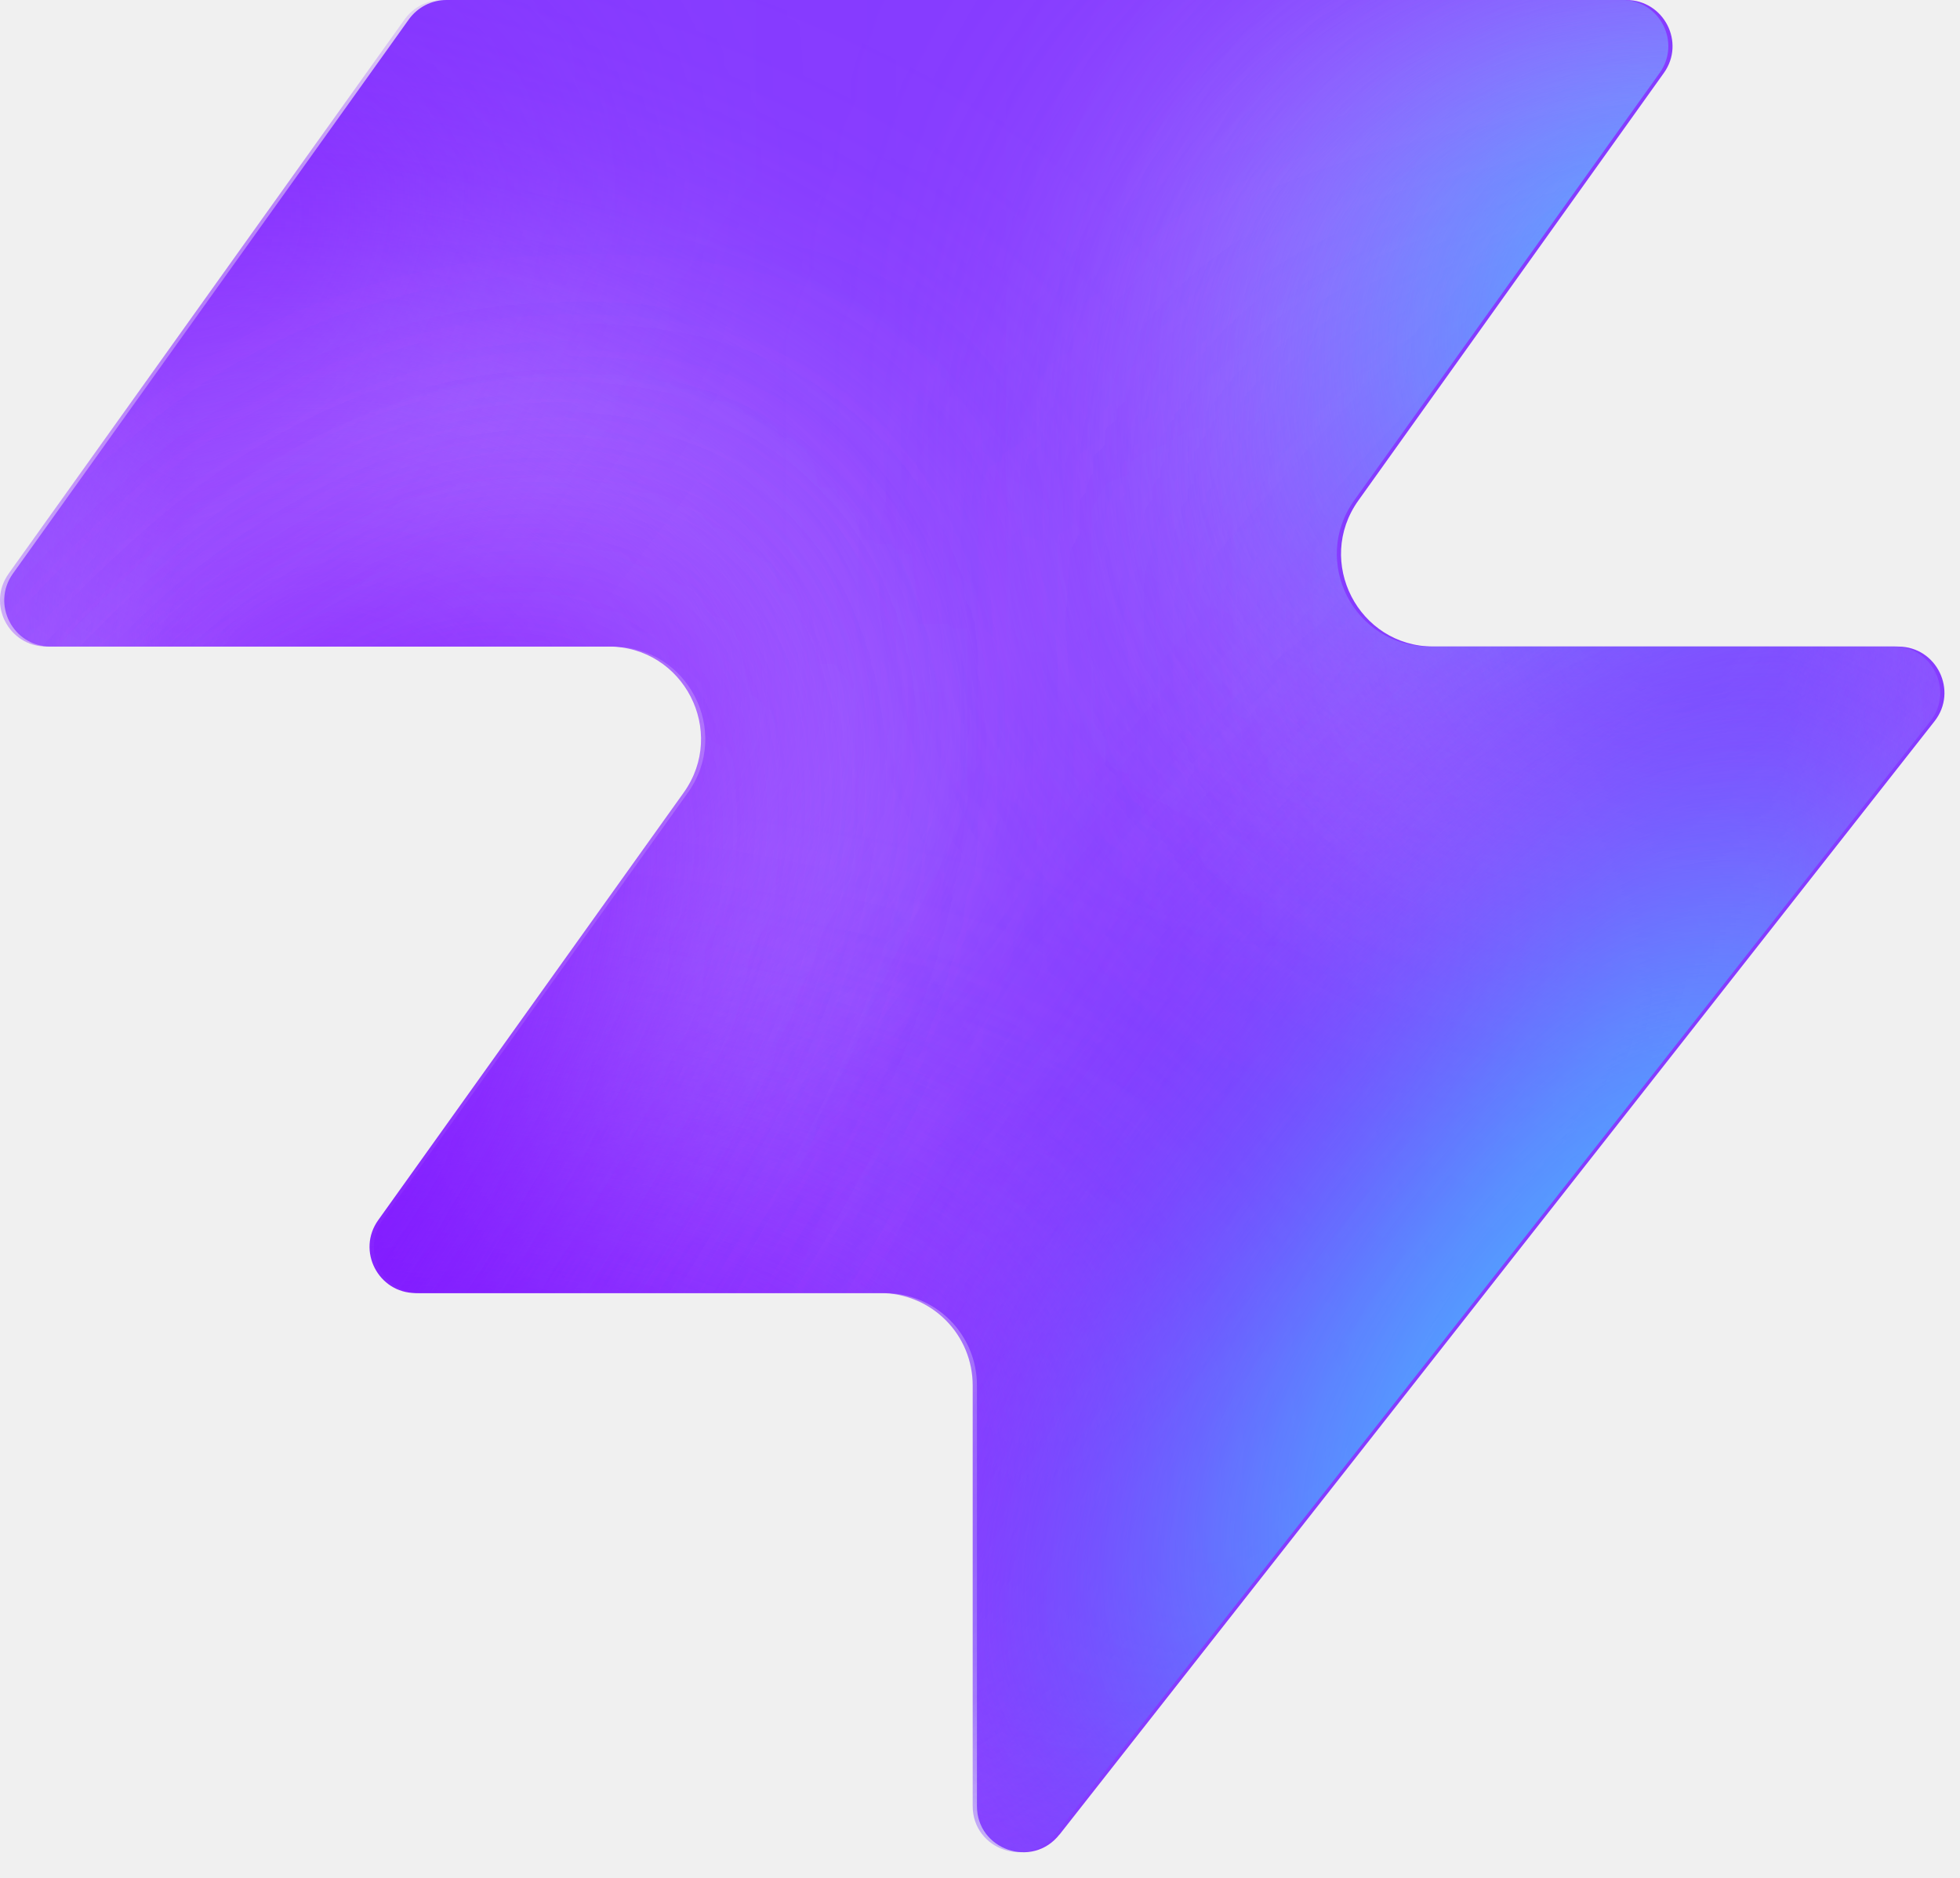
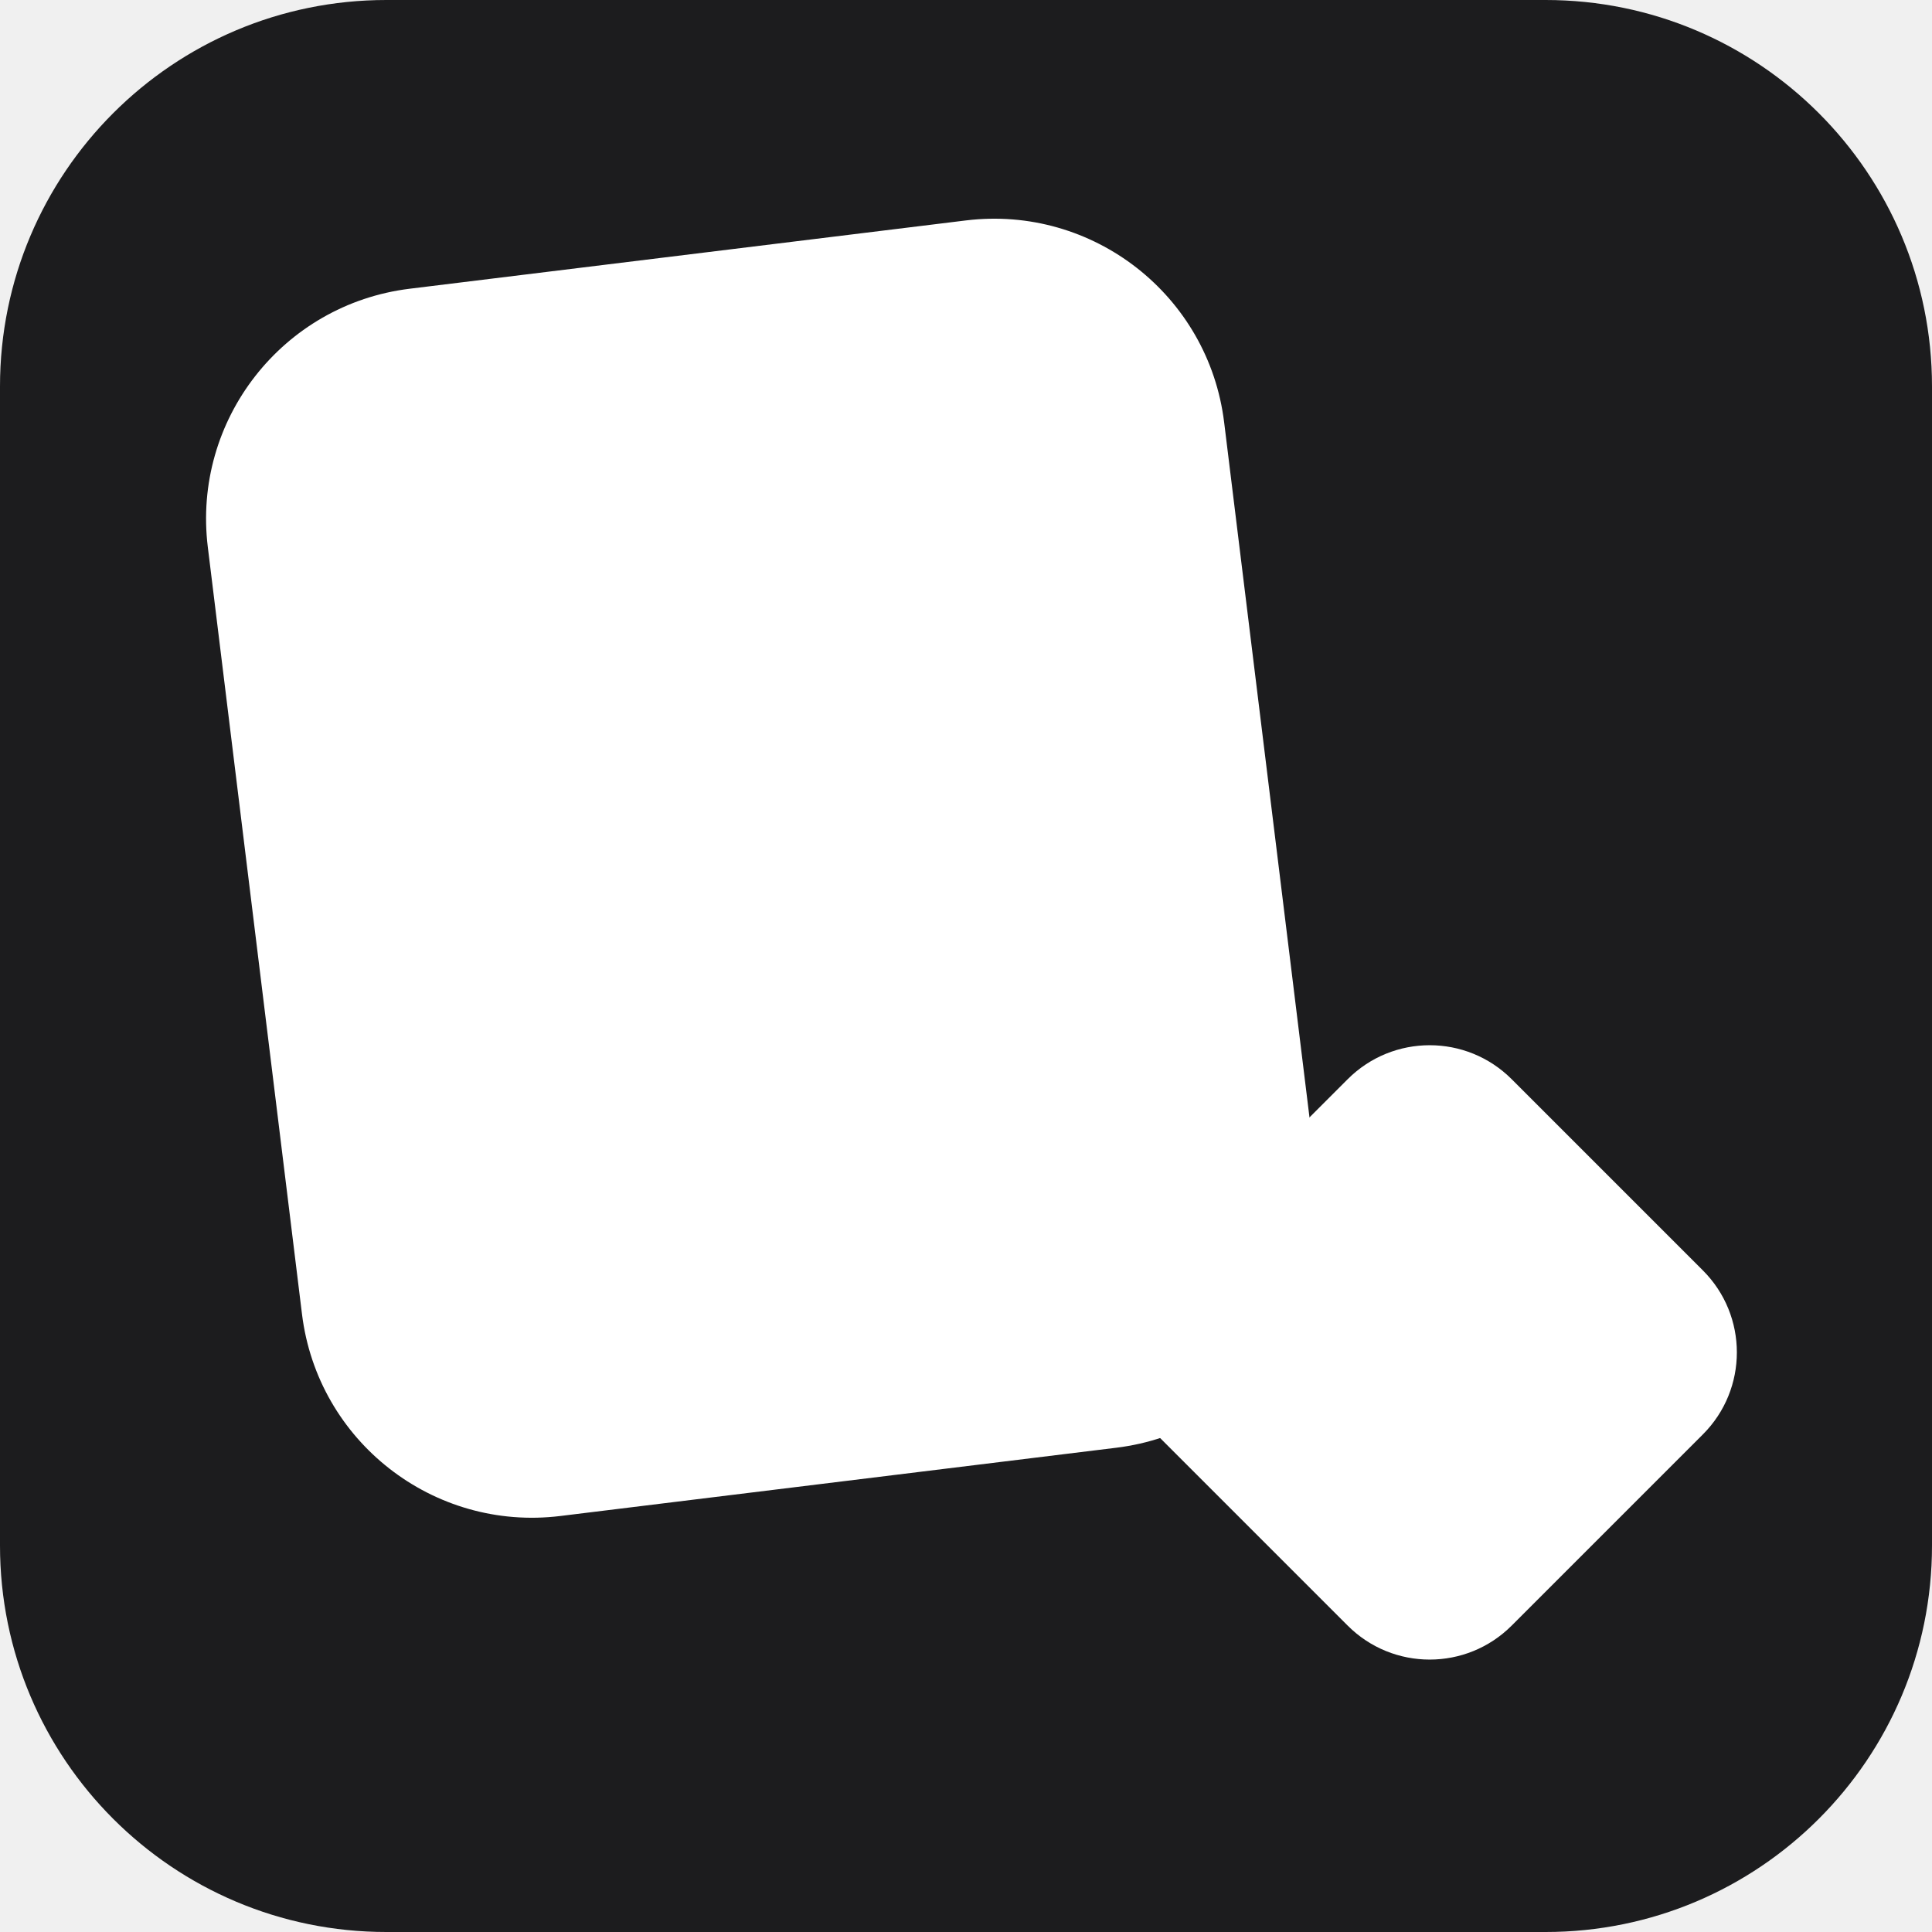
- <svg xmlns="http://www.w3.org/2000/svg" width="48" height="46" fill="none" viewBox="0 0 48 46">
-   <path fill="#863bff" d="M25.946 44.938c-.664.845-2.021.375-2.021-.698V33.937a2.26 2.26 0 0 0-2.262-2.262H10.287c-.92 0-1.456-1.04-.92-1.788l7.48-10.471c1.07-1.497 0-3.578-1.842-3.578H1.237c-.92 0-1.456-1.04-.92-1.788L10.013.474c.214-.297.556-.474.92-.474h28.894c.92 0 1.456 1.04.92 1.788l-7.48 10.471c-1.07 1.498 0 3.579 1.842 3.579h11.377c.943 0 1.473 1.088.89 1.83L25.947 44.94z" style="fill:#863bff;fill:color(display-p3 .525 .23 1);fill-opacity:1" />
-   <mask id="a" width="48" height="46" x="0" y="0" maskUnits="userSpaceOnUse" style="mask-type:alpha">
-     <path fill="#000" d="M25.842 44.938c-.664.844-2.021.375-2.021-.698V33.937a2.26 2.26 0 0 0-2.262-2.262H10.183c-.92 0-1.456-1.04-.92-1.788l7.48-10.471c1.07-1.498 0-3.579-1.842-3.579H1.133c-.92 0-1.456-1.04-.92-1.787L9.91.473c.214-.297.556-.474.92-.474h28.894c.92 0 1.456 1.04.92 1.788l-7.48 10.471c-1.07 1.498 0 3.578 1.842 3.578h11.377c.943 0 1.473 1.088.89 1.832L25.843 44.94z" style="fill:#000;fill-opacity:1" />
-   </mask>
-   <g mask="url(#a)">
-     <g filter="url(#b)">
-       <ellipse cx="5.508" cy="14.704" fill="#ede6ff" rx="5.508" ry="14.704" style="fill:#ede6ff;fill:color(display-p3 .927 .903 1);fill-opacity:1" transform="matrix(.00324 1 1 -.00324 -4.47 31.516)" />
-     </g>
-     <g filter="url(#c)">
-       <ellipse cx="10.399" cy="29.851" fill="#ede6ff" rx="10.399" ry="29.851" style="fill:#ede6ff;fill:color(display-p3 .927 .903 1);fill-opacity:1" transform="matrix(.00324 1 1 -.00324 -39.328 7.883)" />
-     </g>
-     <g filter="url(#d)">
-       <ellipse cx="5.508" cy="30.487" fill="#7e14ff" rx="5.508" ry="30.487" style="fill:#7e14ff;fill:color(display-p3 .492 .077 1);fill-opacity:1" transform="rotate(89.814 -25.913 -14.639)scale(1 -1)" />
-     </g>
-     <g filter="url(#e)">
-       <ellipse cx="5.508" cy="30.599" fill="#7e14ff" rx="5.508" ry="30.599" style="fill:#7e14ff;fill:color(display-p3 .492 .077 1);fill-opacity:1" transform="rotate(89.814 -32.644 -3.334)scale(1 -1)" />
-     </g>
-     <g filter="url(#f)">
-       <ellipse cx="5.508" cy="30.599" fill="#7e14ff" rx="5.508" ry="30.599" style="fill:#7e14ff;fill:color(display-p3 .492 .077 1);fill-opacity:1" transform="matrix(.00324 1 1 -.00324 -34.34 30.47)" />
-     </g>
-     <g filter="url(#g)">
-       <ellipse cx="14.072" cy="22.078" fill="#ede6ff" rx="14.072" ry="22.078" style="fill:#ede6ff;fill:color(display-p3 .927 .903 1);fill-opacity:1" transform="rotate(93.35 24.506 48.493)scale(-1 1)" />
-     </g>
-     <g filter="url(#h)">
-       <ellipse cx="3.47" cy="21.501" fill="#7e14ff" rx="3.47" ry="21.501" style="fill:#7e14ff;fill:color(display-p3 .492 .077 1);fill-opacity:1" transform="rotate(89.009 28.708 47.59)scale(-1 1)" />
-     </g>
-     <g filter="url(#i)">
-       <ellipse cx="3.47" cy="21.501" fill="#7e14ff" rx="3.47" ry="21.501" style="fill:#7e14ff;fill:color(display-p3 .492 .077 1);fill-opacity:1" transform="rotate(89.009 28.708 47.59)scale(-1 1)" />
-     </g>
-     <g filter="url(#j)">
-       <ellipse cx=".387" cy="8.972" fill="#7e14ff" rx="4.407" ry="29.108" style="fill:#7e14ff;fill:color(display-p3 .492 .077 1);fill-opacity:1" transform="rotate(39.51 .387 8.972)" />
-     </g>
-     <g filter="url(#k)">
-       <ellipse cx="47.523" cy="-6.092" fill="#7e14ff" rx="4.407" ry="29.108" style="fill:#7e14ff;fill:color(display-p3 .492 .077 1);fill-opacity:1" transform="rotate(37.892 47.523 -6.092)" />
-     </g>
-     <g filter="url(#l)">
-       <ellipse cx="41.412" cy="6.333" fill="#47bfff" rx="5.971" ry="9.665" style="fill:#47bfff;fill:color(display-p3 .28 .748 1);fill-opacity:1" transform="rotate(37.892 41.412 6.333)" />
-     </g>
-     <g filter="url(#m)">
-       <ellipse cx="-1.879" cy="38.332" fill="#7e14ff" rx="4.407" ry="29.108" style="fill:#7e14ff;fill:color(display-p3 .492 .077 1);fill-opacity:1" transform="rotate(37.892 -1.88 38.332)" />
-     </g>
-     <g filter="url(#n)">
-       <ellipse cx="-1.879" cy="38.332" fill="#7e14ff" rx="4.407" ry="29.108" style="fill:#7e14ff;fill:color(display-p3 .492 .077 1);fill-opacity:1" transform="rotate(37.892 -1.88 38.332)" />
-     </g>
-     <g filter="url(#o)">
-       <ellipse cx="35.651" cy="29.907" fill="#7e14ff" rx="4.407" ry="29.108" style="fill:#7e14ff;fill:color(display-p3 .492 .077 1);fill-opacity:1" transform="rotate(37.892 35.651 29.907)" />
-     </g>
-     <g filter="url(#p)">
-       <ellipse cx="38.418" cy="32.4" fill="#47bfff" rx="5.971" ry="15.297" style="fill:#47bfff;fill:color(display-p3 .28 .748 1);fill-opacity:1" transform="rotate(37.892 38.418 32.4)" />
-     </g>
-   </g>
-   <defs>
-     <filter id="b" width="60.045" height="41.654" x="-19.77" y="16.149" color-interpolation-filters="sRGB" filterUnits="userSpaceOnUse">
-       <feFlood flood-opacity="0" result="BackgroundImageFix" />
-       <feBlend in="SourceGraphic" in2="BackgroundImageFix" result="shape" />
-       <feGaussianBlur result="effect1_foregroundBlur_2002_17158" stdDeviation="7.659" />
-     </filter>
-     <filter id="c" width="90.34" height="51.437" x="-54.613" y="-7.533" color-interpolation-filters="sRGB" filterUnits="userSpaceOnUse">
-       <feFlood flood-opacity="0" result="BackgroundImageFix" />
-       <feBlend in="SourceGraphic" in2="BackgroundImageFix" result="shape" />
-       <feGaussianBlur result="effect1_foregroundBlur_2002_17158" stdDeviation="7.659" />
-     </filter>
-     <filter id="d" width="79.355" height="29.4" x="-49.64" y="2.03" color-interpolation-filters="sRGB" filterUnits="userSpaceOnUse">
-       <feFlood flood-opacity="0" result="BackgroundImageFix" />
-       <feBlend in="SourceGraphic" in2="BackgroundImageFix" result="shape" />
-       <feGaussianBlur result="effect1_foregroundBlur_2002_17158" stdDeviation="4.596" />
-     </filter>
-     <filter id="e" width="79.579" height="29.4" x="-45.045" y="20.029" color-interpolation-filters="sRGB" filterUnits="userSpaceOnUse">
-       <feFlood flood-opacity="0" result="BackgroundImageFix" />
-       <feBlend in="SourceGraphic" in2="BackgroundImageFix" result="shape" />
-       <feGaussianBlur result="effect1_foregroundBlur_2002_17158" stdDeviation="4.596" />
-     </filter>
-     <filter id="f" width="79.579" height="29.4" x="-43.513" y="21.178" color-interpolation-filters="sRGB" filterUnits="userSpaceOnUse">
-       <feFlood flood-opacity="0" result="BackgroundImageFix" />
-       <feBlend in="SourceGraphic" in2="BackgroundImageFix" result="shape" />
-       <feGaussianBlur result="effect1_foregroundBlur_2002_17158" stdDeviation="4.596" />
-     </filter>
-     <filter id="g" width="74.749" height="58.852" x="15.756" y="-17.901" color-interpolation-filters="sRGB" filterUnits="userSpaceOnUse">
-       <feFlood flood-opacity="0" result="BackgroundImageFix" />
-       <feBlend in="SourceGraphic" in2="BackgroundImageFix" result="shape" />
-       <feGaussianBlur result="effect1_foregroundBlur_2002_17158" stdDeviation="7.659" />
-     </filter>
-     <filter id="h" width="61.377" height="25.362" x="23.548" y="2.284" color-interpolation-filters="sRGB" filterUnits="userSpaceOnUse">
-       <feFlood flood-opacity="0" result="BackgroundImageFix" />
-       <feBlend in="SourceGraphic" in2="BackgroundImageFix" result="shape" />
-       <feGaussianBlur result="effect1_foregroundBlur_2002_17158" stdDeviation="4.596" />
-     </filter>
-     <filter id="i" width="61.377" height="25.362" x="23.548" y="2.284" color-interpolation-filters="sRGB" filterUnits="userSpaceOnUse">
-       <feFlood flood-opacity="0" result="BackgroundImageFix" />
-       <feBlend in="SourceGraphic" in2="BackgroundImageFix" result="shape" />
-       <feGaussianBlur result="effect1_foregroundBlur_2002_17158" stdDeviation="4.596" />
-     </filter>
-     <filter id="j" width="56.045" height="63.649" x="-27.636" y="-22.853" color-interpolation-filters="sRGB" filterUnits="userSpaceOnUse">
-       <feFlood flood-opacity="0" result="BackgroundImageFix" />
-       <feBlend in="SourceGraphic" in2="BackgroundImageFix" result="shape" />
-       <feGaussianBlur result="effect1_foregroundBlur_2002_17158" stdDeviation="4.596" />
-     </filter>
-     <filter id="k" width="54.814" height="64.646" x="20.116" y="-38.415" color-interpolation-filters="sRGB" filterUnits="userSpaceOnUse">
-       <feFlood flood-opacity="0" result="BackgroundImageFix" />
-       <feBlend in="SourceGraphic" in2="BackgroundImageFix" result="shape" />
-       <feGaussianBlur result="effect1_foregroundBlur_2002_17158" stdDeviation="4.596" />
-     </filter>
-     <filter id="l" width="33.541" height="35.313" x="24.641" y="-11.323" color-interpolation-filters="sRGB" filterUnits="userSpaceOnUse">
-       <feFlood flood-opacity="0" result="BackgroundImageFix" />
-       <feBlend in="SourceGraphic" in2="BackgroundImageFix" result="shape" />
-       <feGaussianBlur result="effect1_foregroundBlur_2002_17158" stdDeviation="4.596" />
-     </filter>
-     <filter id="m" width="54.814" height="64.646" x="-29.286" y="6.009" color-interpolation-filters="sRGB" filterUnits="userSpaceOnUse">
-       <feFlood flood-opacity="0" result="BackgroundImageFix" />
-       <feBlend in="SourceGraphic" in2="BackgroundImageFix" result="shape" />
-       <feGaussianBlur result="effect1_foregroundBlur_2002_17158" stdDeviation="4.596" />
-     </filter>
-     <filter id="n" width="54.814" height="64.646" x="-29.286" y="6.009" color-interpolation-filters="sRGB" filterUnits="userSpaceOnUse">
-       <feFlood flood-opacity="0" result="BackgroundImageFix" />
-       <feBlend in="SourceGraphic" in2="BackgroundImageFix" result="shape" />
-       <feGaussianBlur result="effect1_foregroundBlur_2002_17158" stdDeviation="4.596" />
-     </filter>
-     <filter id="o" width="54.814" height="64.646" x="8.244" y="-2.416" color-interpolation-filters="sRGB" filterUnits="userSpaceOnUse">
-       <feFlood flood-opacity="0" result="BackgroundImageFix" />
-       <feBlend in="SourceGraphic" in2="BackgroundImageFix" result="shape" />
-       <feGaussianBlur result="effect1_foregroundBlur_2002_17158" stdDeviation="4.596" />
-     </filter>
-     <filter id="p" width="39.409" height="43.623" x="18.713" y="10.588" color-interpolation-filters="sRGB" filterUnits="userSpaceOnUse">
-       <feFlood flood-opacity="0" result="BackgroundImageFix" />
-       <feBlend in="SourceGraphic" in2="BackgroundImageFix" result="shape" />
-       <feGaussianBlur result="effect1_foregroundBlur_2002_17158" stdDeviation="4.596" />
-     </filter>
-   </defs>
+ <svg xmlns="http://www.w3.org/2000/svg" viewBox="0 0 100 100">
+   <rect width="100" height="100" rx="20" fill="#1C1C1E" />
+   <rect x="13" y="13" width="53" height="64" rx="12" fill="white" transform="rotate(-7, 39, 45)" />
+   <rect x="61" y="57" width="26" height="26" rx="6" fill="white" transform="rotate(45, 74, 70)" />
</svg>
